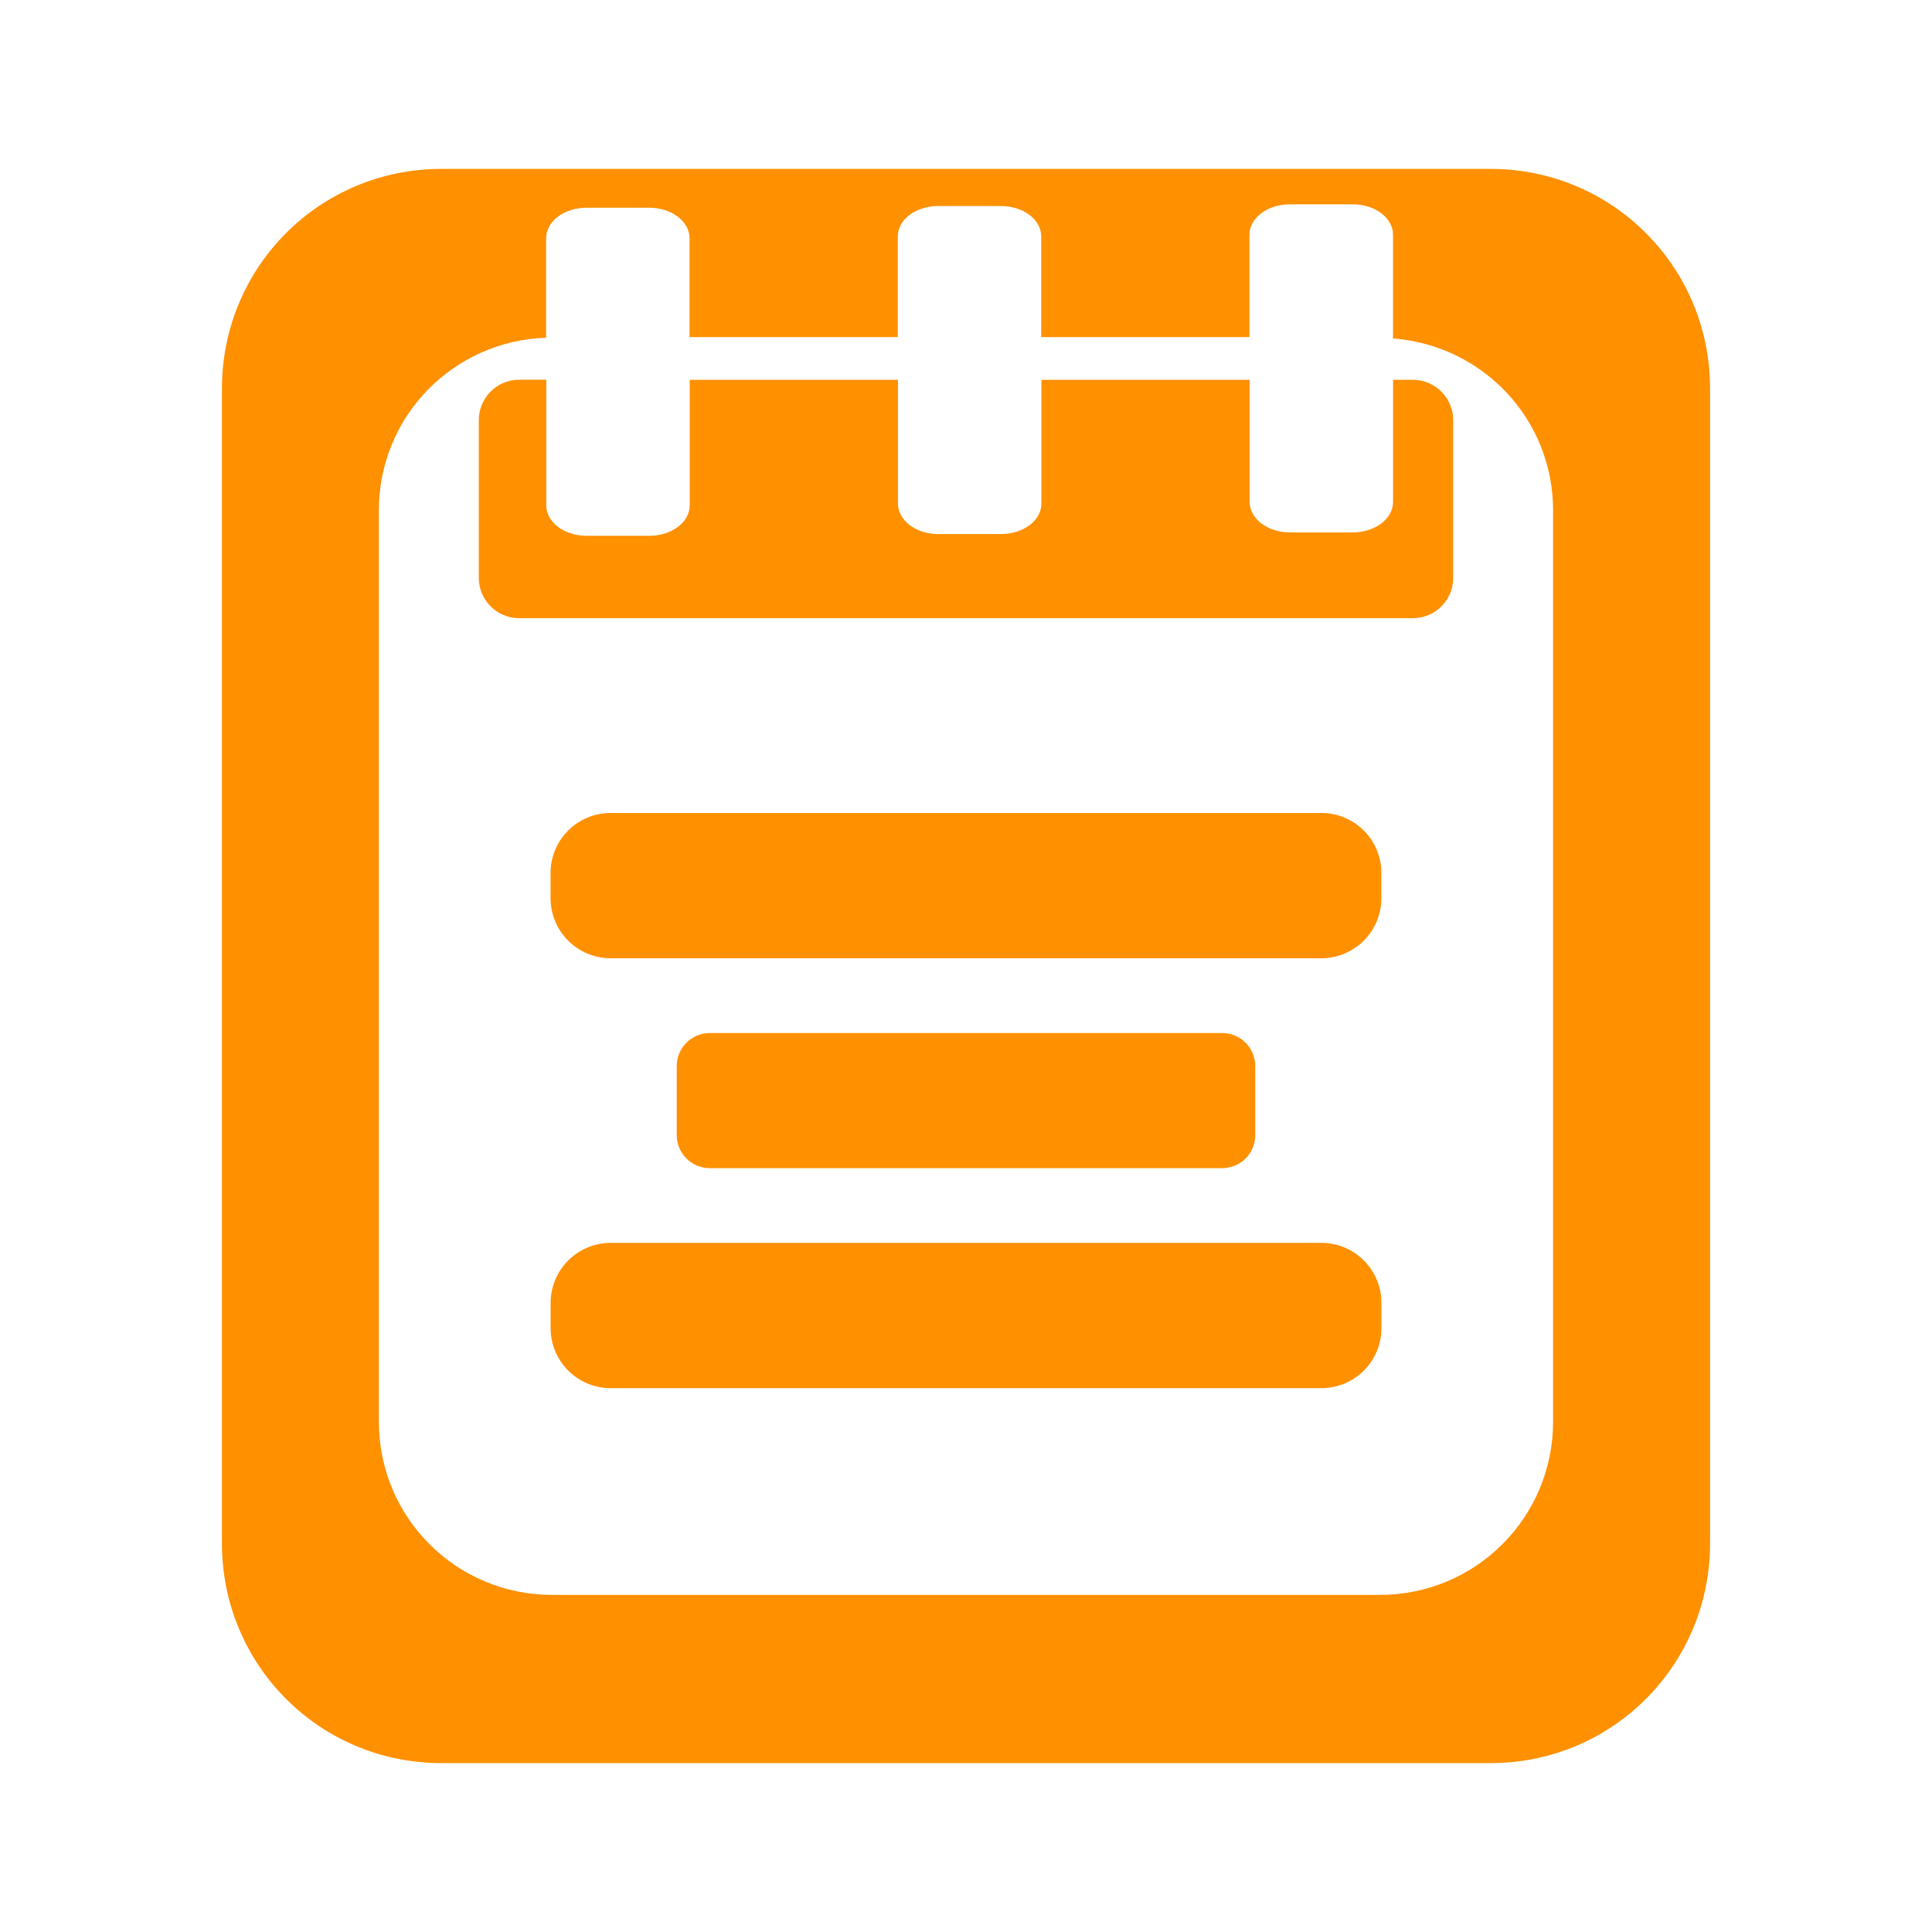
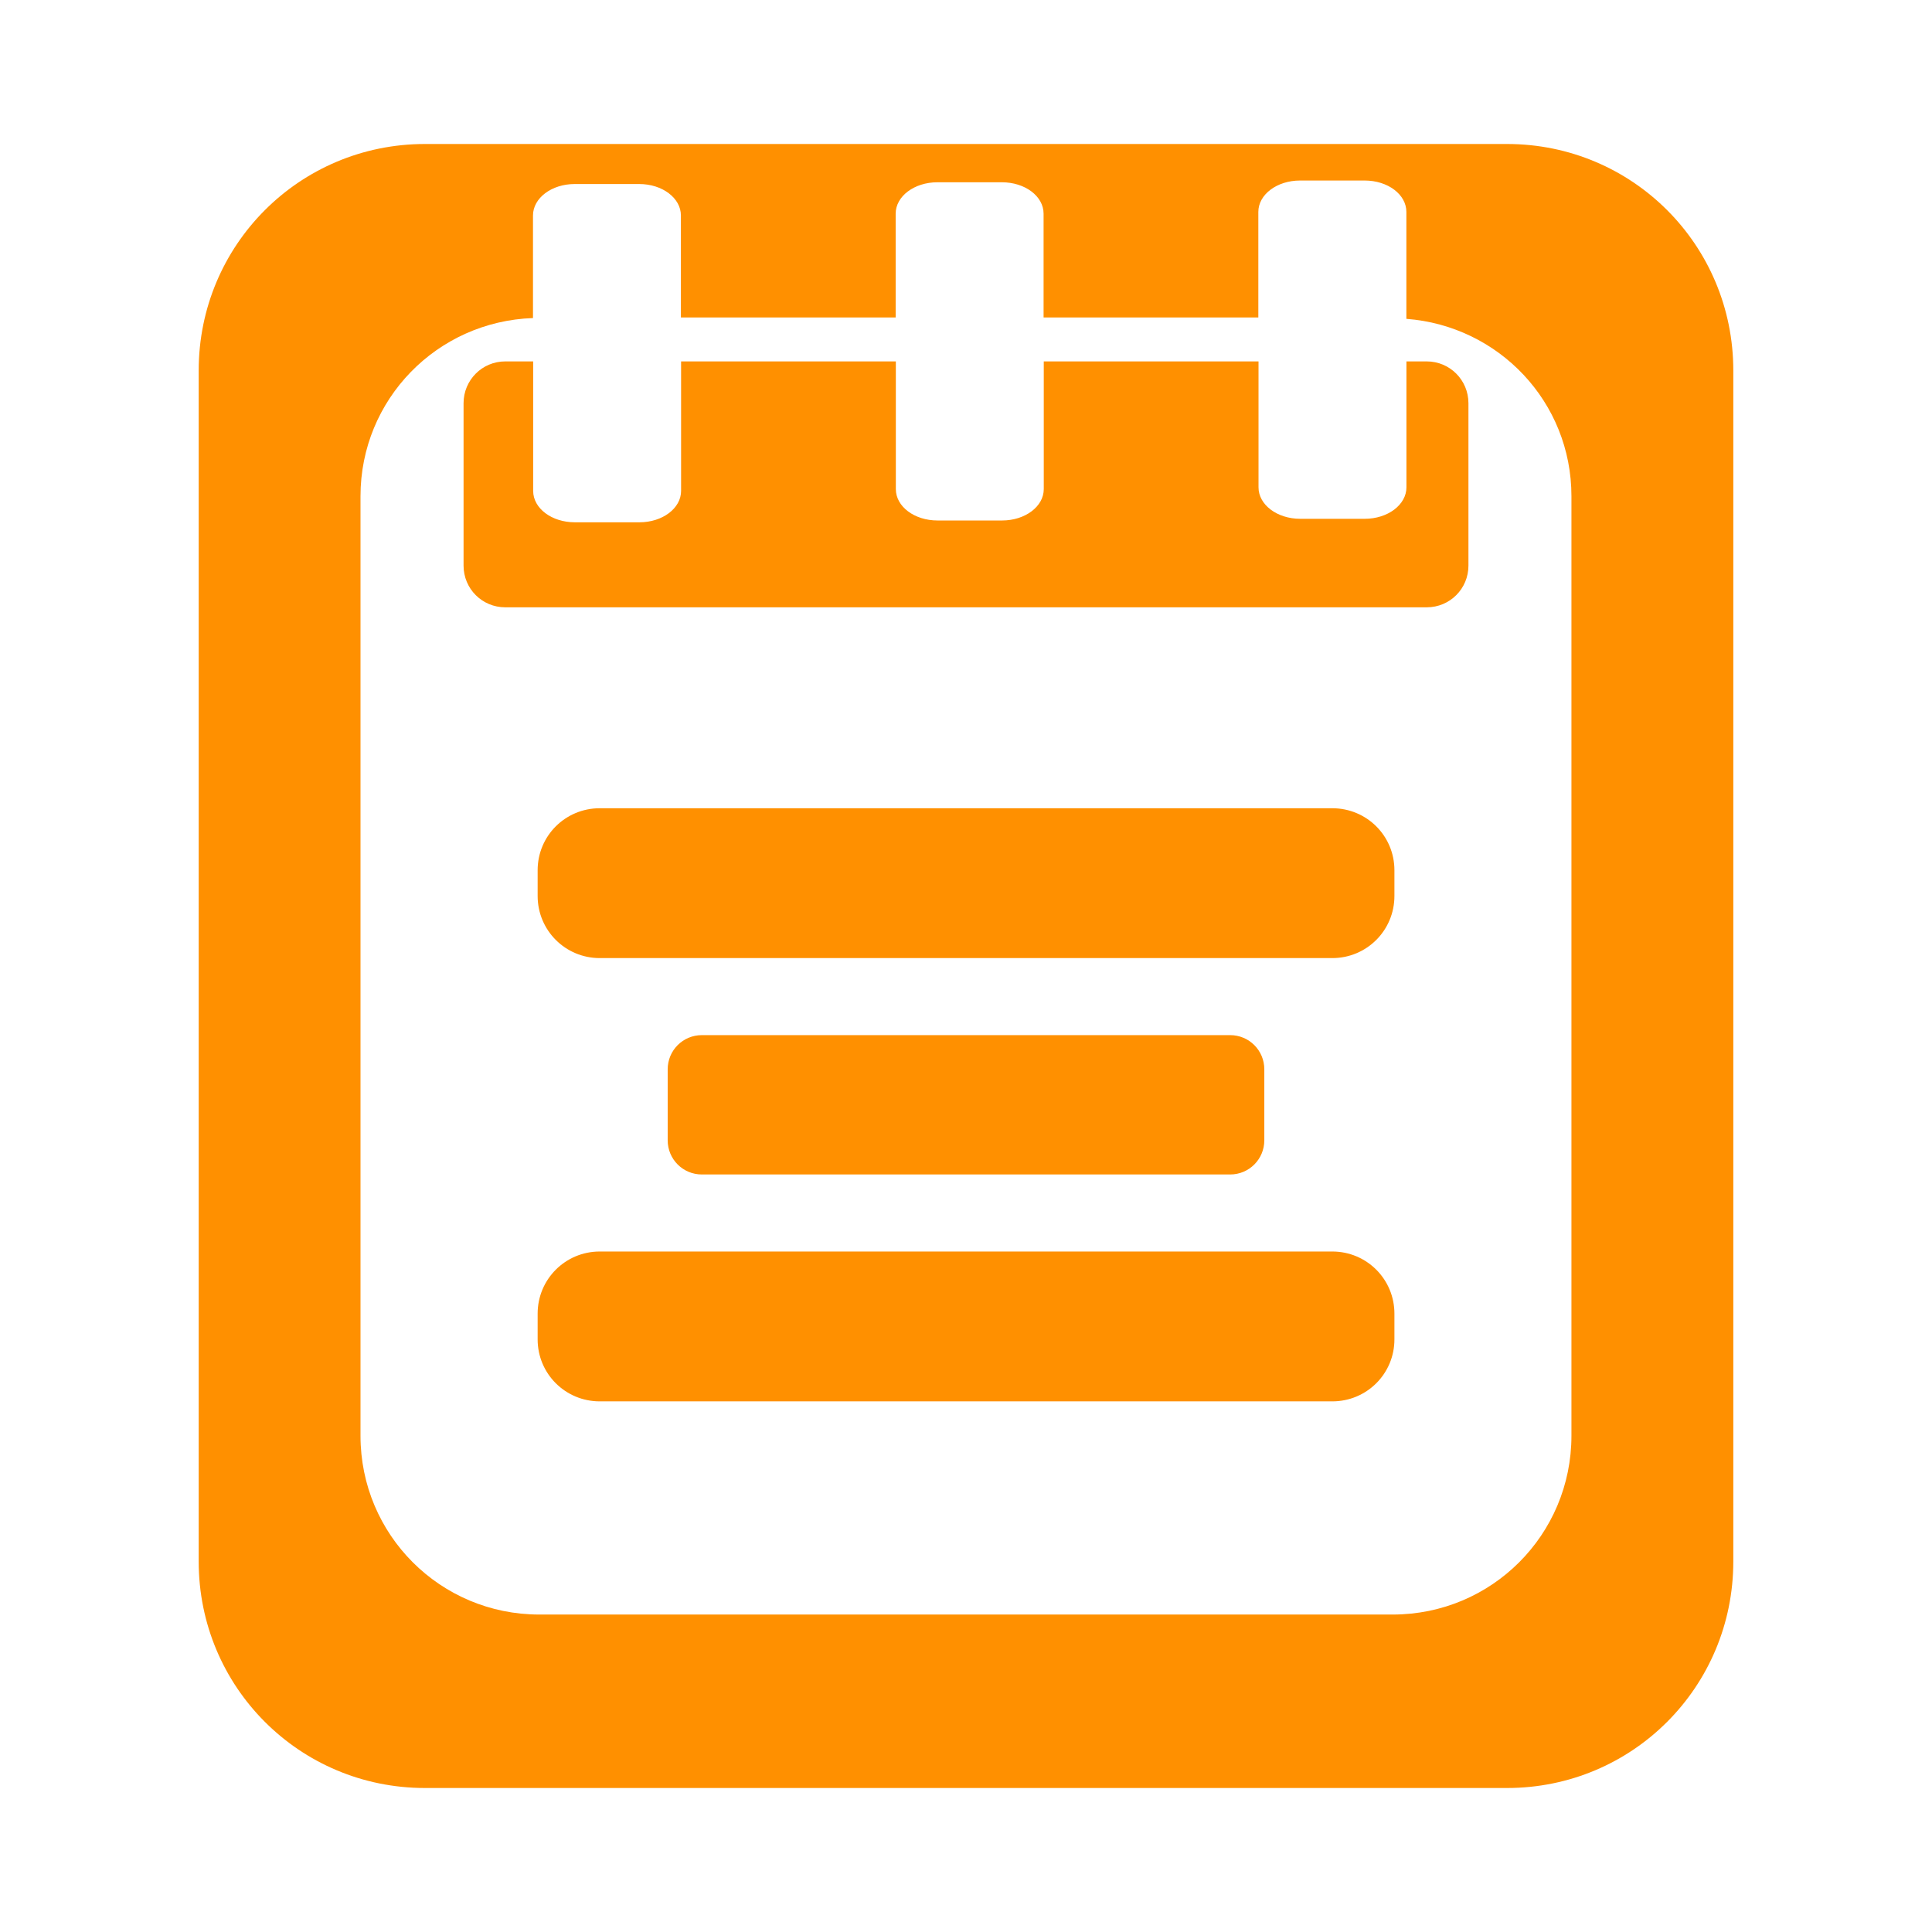
- <svg xmlns="http://www.w3.org/2000/svg" version="1.1" id="svg2" width="33" height="33" viewBox="0 0 33 33">
+ <svg xmlns="http://www.w3.org/2000/svg" version="1.1" id="svg2" width="32" height="32" viewBox="0 0 32 32">
  <defs id="defs6" />
-   <g id="g4493" transform="matrix(1,0,0,0.751938,0.9418277,1.399507)">
+   <g id="g4493" transform="matrix(1,0,0,0.751938,0.9418277,0.399507)">
    <g id="g4505" />
    <g id="g4514" />
  </g>
-   <path style="opacity:1;vector-effect:none;fill:#ff9000;fill-opacity:1;fill-rule:evenodd;stroke:none;stroke-width:1.075;stroke-linecap:butt;stroke-linejoin:miter;stroke-miterlimit:4;stroke-dasharray:none;stroke-dashoffset:0;stroke-opacity:1" d="m 7.539,2.885 c -2.078,0 -3.748,1.674 -3.748,3.752 V 26.363 c 0,2.078 1.67,3.752 3.748,3.752 h 17.922 c 2.078,0 3.748,-1.674 3.748,-3.752 V 6.637 c 0,-2.078 -1.67,-3.752 -3.748,-3.752 z m 14.496,0.605 h 1.068 c 0.384,0 0.691,0.231 0.691,0.52 v 1.771 c 1.531,0.117 2.734,1.376 2.734,2.938 V 24.281 c 0,1.639 -1.321,2.961 -2.961,2.961 H 9.432 c -1.639,0 -2.961,-1.321 -2.961,-2.961 V 8.719 c 0,-1.604 1.267,-2.896 2.857,-2.951 v -1.699 c 0,-0.288 0.308,-0.521 0.691,-0.521 h 1.068 c 0.384,0 0.691,0.233 0.691,0.521 v 1.689 h 3.557 v -1.719 c 0,-0.288 0.308,-0.52 0.691,-0.52 h 1.068 c 0.384,0 0.691,0.231 0.691,0.52 v 1.719 h 3.557 v -1.748 c 0,-0.288 0.308,-0.52 0.691,-0.52 z M 8.869,6.486 c -0.384,0 -0.691,0.31 -0.691,0.693 v 2.689 c 0,0.384 0.308,0.691 0.691,0.691 h 15.262 c 0.384,0 0.691,-0.308 0.691,-0.691 V 7.18 c 0,-0.384 -0.308,-0.693 -0.691,-0.693 h -0.336 v 2.086 c 0,0.288 -0.308,0.521 -0.691,0.521 h -1.068 c -0.384,0 -0.691,-0.233 -0.691,-0.521 v -2.086 h -3.557 v 2.115 c 0,0.288 -0.308,0.52 -0.691,0.52 h -1.068 c -0.384,0 -0.691,-0.231 -0.691,-0.52 v -2.115 h -3.557 v 2.145 c 0,0.288 -0.308,0.52 -0.691,0.52 h -1.068 c -0.384,0 -0.691,-0.231 -0.691,-0.52 V 6.486 Z m 1.564,7.4 c -0.57,0 -1.029,0.457 -1.029,1.027 v 0.426 c 0,0.57 0.459,1.029 1.029,1.029 h 12.133 c 0.57,0 1.029,-0.459 1.029,-1.029 v -0.426 c 0,-0.57 -0.459,-1.027 -1.029,-1.027 z M 12.125,17.645 c -0.314,0 -0.566,0.253 -0.566,0.566 v 1.176 c 0,0.314 0.253,0.566 0.566,0.566 h 8.75 c 0.314,0 0.566,-0.253 0.566,-0.566 v -1.176 c 0,-0.314 -0.253,-0.566 -0.566,-0.566 z m -1.691,3.584 c -0.57,0 -1.029,0.459 -1.029,1.029 v 0.426 c 0,0.57 0.459,1.027 1.029,1.027 h 12.133 c 0.57,0 1.029,-0.457 1.029,-1.027 v -0.426 c 0,-0.57 -0.459,-1.029 -1.029,-1.029 z" id="path4522" />
-   <g transform="matrix(1,0,0,0.751938,0.9418277,1.399507)" id="g4530">
+   <path style="opacity:1;vector-effect:none;fill:#ff9000;fill-opacity:1;fill-rule:evenodd;stroke:none;stroke-width:1.075;stroke-linecap:butt;stroke-linejoin:miter;stroke-miterlimit:4;stroke-dasharray:none;stroke-dashoffset:0;stroke-opacity:1" d="m 7.039,2.385 c -2.078,0 -3.748,1.674 -3.748,3.752 V 25.863 c 0,2.078 1.67,3.752 3.748,3.752 h 17.922 c 2.078,0 3.748,-1.674 3.748,-3.752 V 6.137 c 0,-2.078 -1.67,-3.752 -3.748,-3.752 z m 14.496,0.605 h 1.068 c 0.384,0 0.691,0.231 0.691,0.52 v 1.771 c 1.531,0.117 2.734,1.376 2.734,2.938 V 23.781 c 0,1.639 -1.321,2.961 -2.961,2.961 H 8.932 c -1.639,0 -2.961,-1.321 -2.961,-2.961 V 8.219 c 0,-1.604 1.267,-2.896 2.857,-2.951 v -1.699 c 0,-0.288 0.308,-0.521 0.691,-0.521 h 1.068 c 0.384,0 0.691,0.233 0.691,0.521 v 1.689 h 3.557 v -1.719 c 0,-0.288 0.308,-0.52 0.691,-0.52 h 1.068 c 0.384,0 0.691,0.231 0.691,0.52 v 1.719 h 3.557 v -1.748 c 0,-0.288 0.308,-0.52 0.691,-0.52 z M 8.369,5.986 c -0.384,0 -0.691,0.31 -0.691,0.693 v 2.689 c 0,0.384 0.308,0.691 0.691,0.691 h 15.262 c 0.384,0 0.691,-0.308 0.691,-0.691 v -2.689 c 0,-0.384 -0.308,-0.693 -0.691,-0.693 h -0.336 v 2.086 c 0,0.288 -0.308,0.521 -0.691,0.521 h -1.068 c -0.384,0 -0.691,-0.233 -0.691,-0.521 v -2.086 h -3.557 v 2.115 c 0,0.288 -0.308,0.52 -0.691,0.52 h -1.068 c -0.384,0 -0.691,-0.231 -0.691,-0.52 v -2.115 h -3.557 v 2.145 c 0,0.288 -0.308,0.52 -0.691,0.52 h -1.068 c -0.384,0 -0.691,-0.231 -0.691,-0.52 V 5.986 Z M 9.934,13.387 c -0.57,0 -1.029,0.457 -1.029,1.027 v 0.426 c 0,0.57 0.459,1.029 1.029,1.029 h 12.133 c 0.57,0 1.029,-0.459 1.029,-1.029 v -0.426 c 0,-0.57 -0.459,-1.027 -1.029,-1.027 z M 11.625,17.145 c -0.314,0 -0.566,0.253 -0.566,0.566 v 1.176 c 0,0.314 0.253,0.566 0.566,0.566 h 8.75 c 0.314,0 0.566,-0.253 0.566,-0.566 v -1.176 c 0,-0.314 -0.253,-0.566 -0.566,-0.566 z m -1.691,3.584 c -0.57,0 -1.029,0.459 -1.029,1.029 v 0.426 c 0,0.57 0.459,1.027 1.029,1.027 h 12.133 c 0.57,0 1.029,-0.457 1.029,-1.027 v -0.426 c 0,-0.57 -0.459,-1.029 -1.029,-1.029 z" id="path4522" />
+   <g transform="matrix(1,0,0,0.751938,0.9418277,0.399507)" id="g4530">
    <g id="g4526" />
    <g id="g4528" />
  </g>
</svg>
